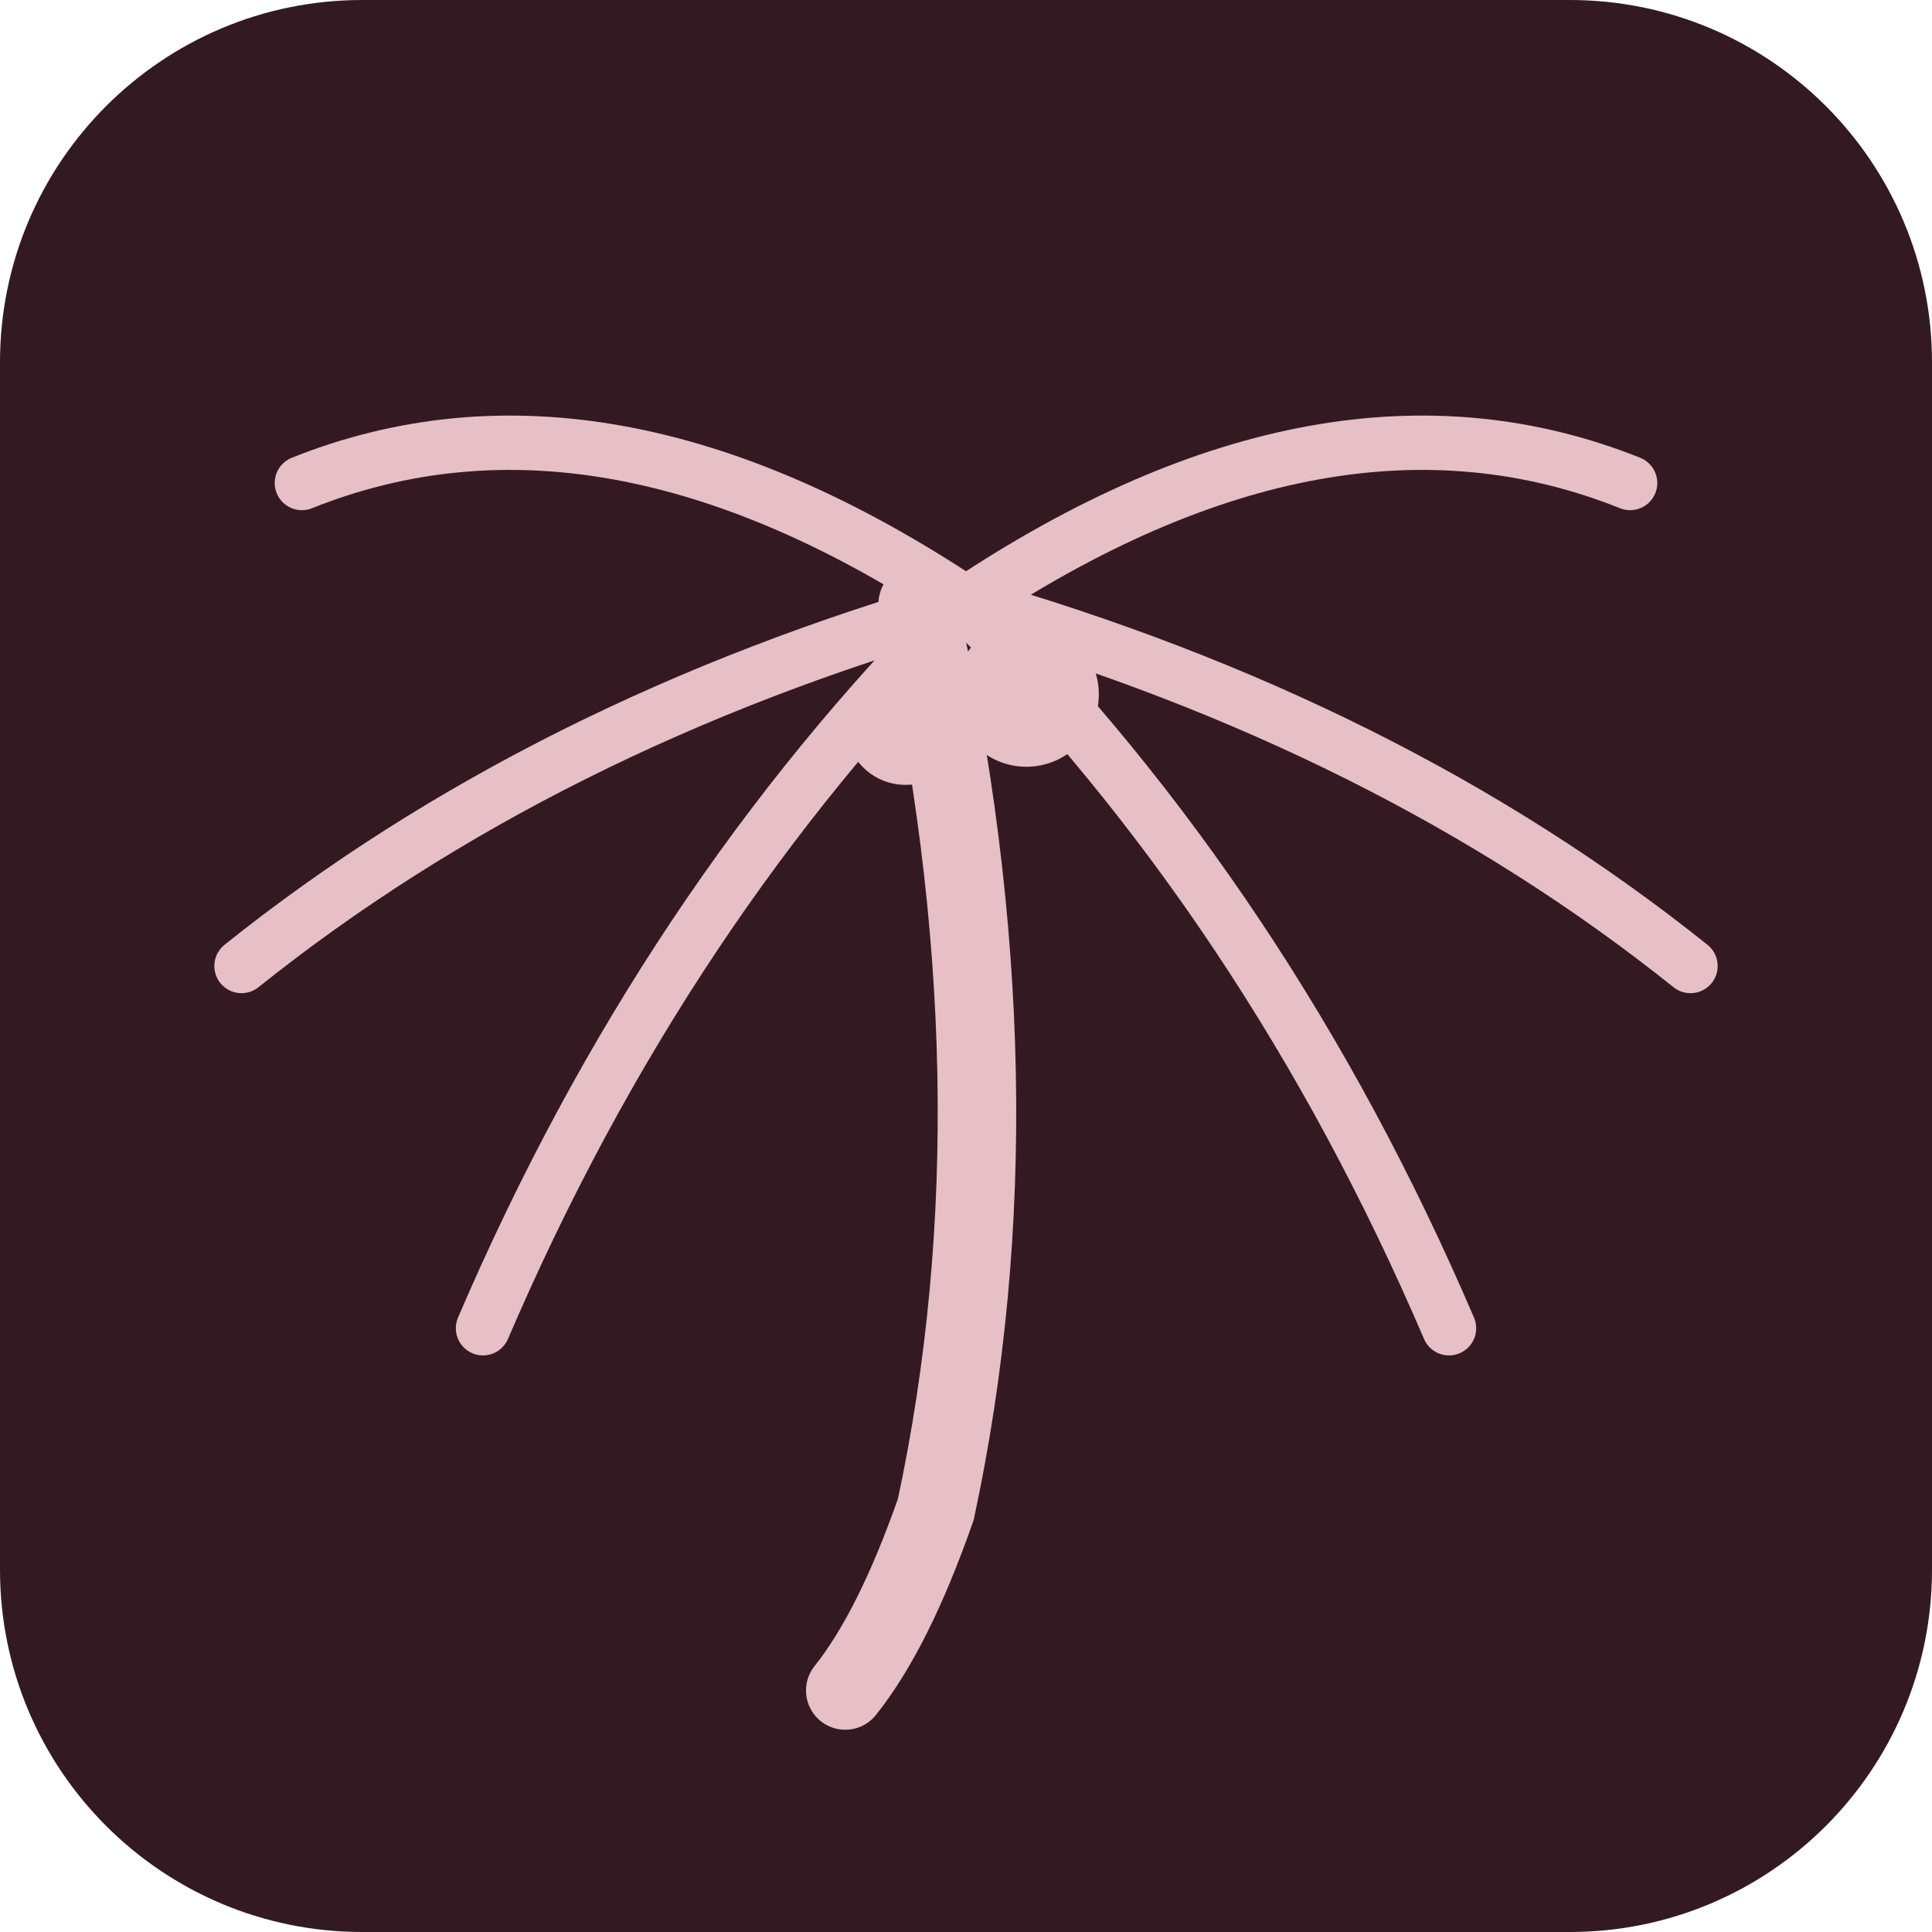
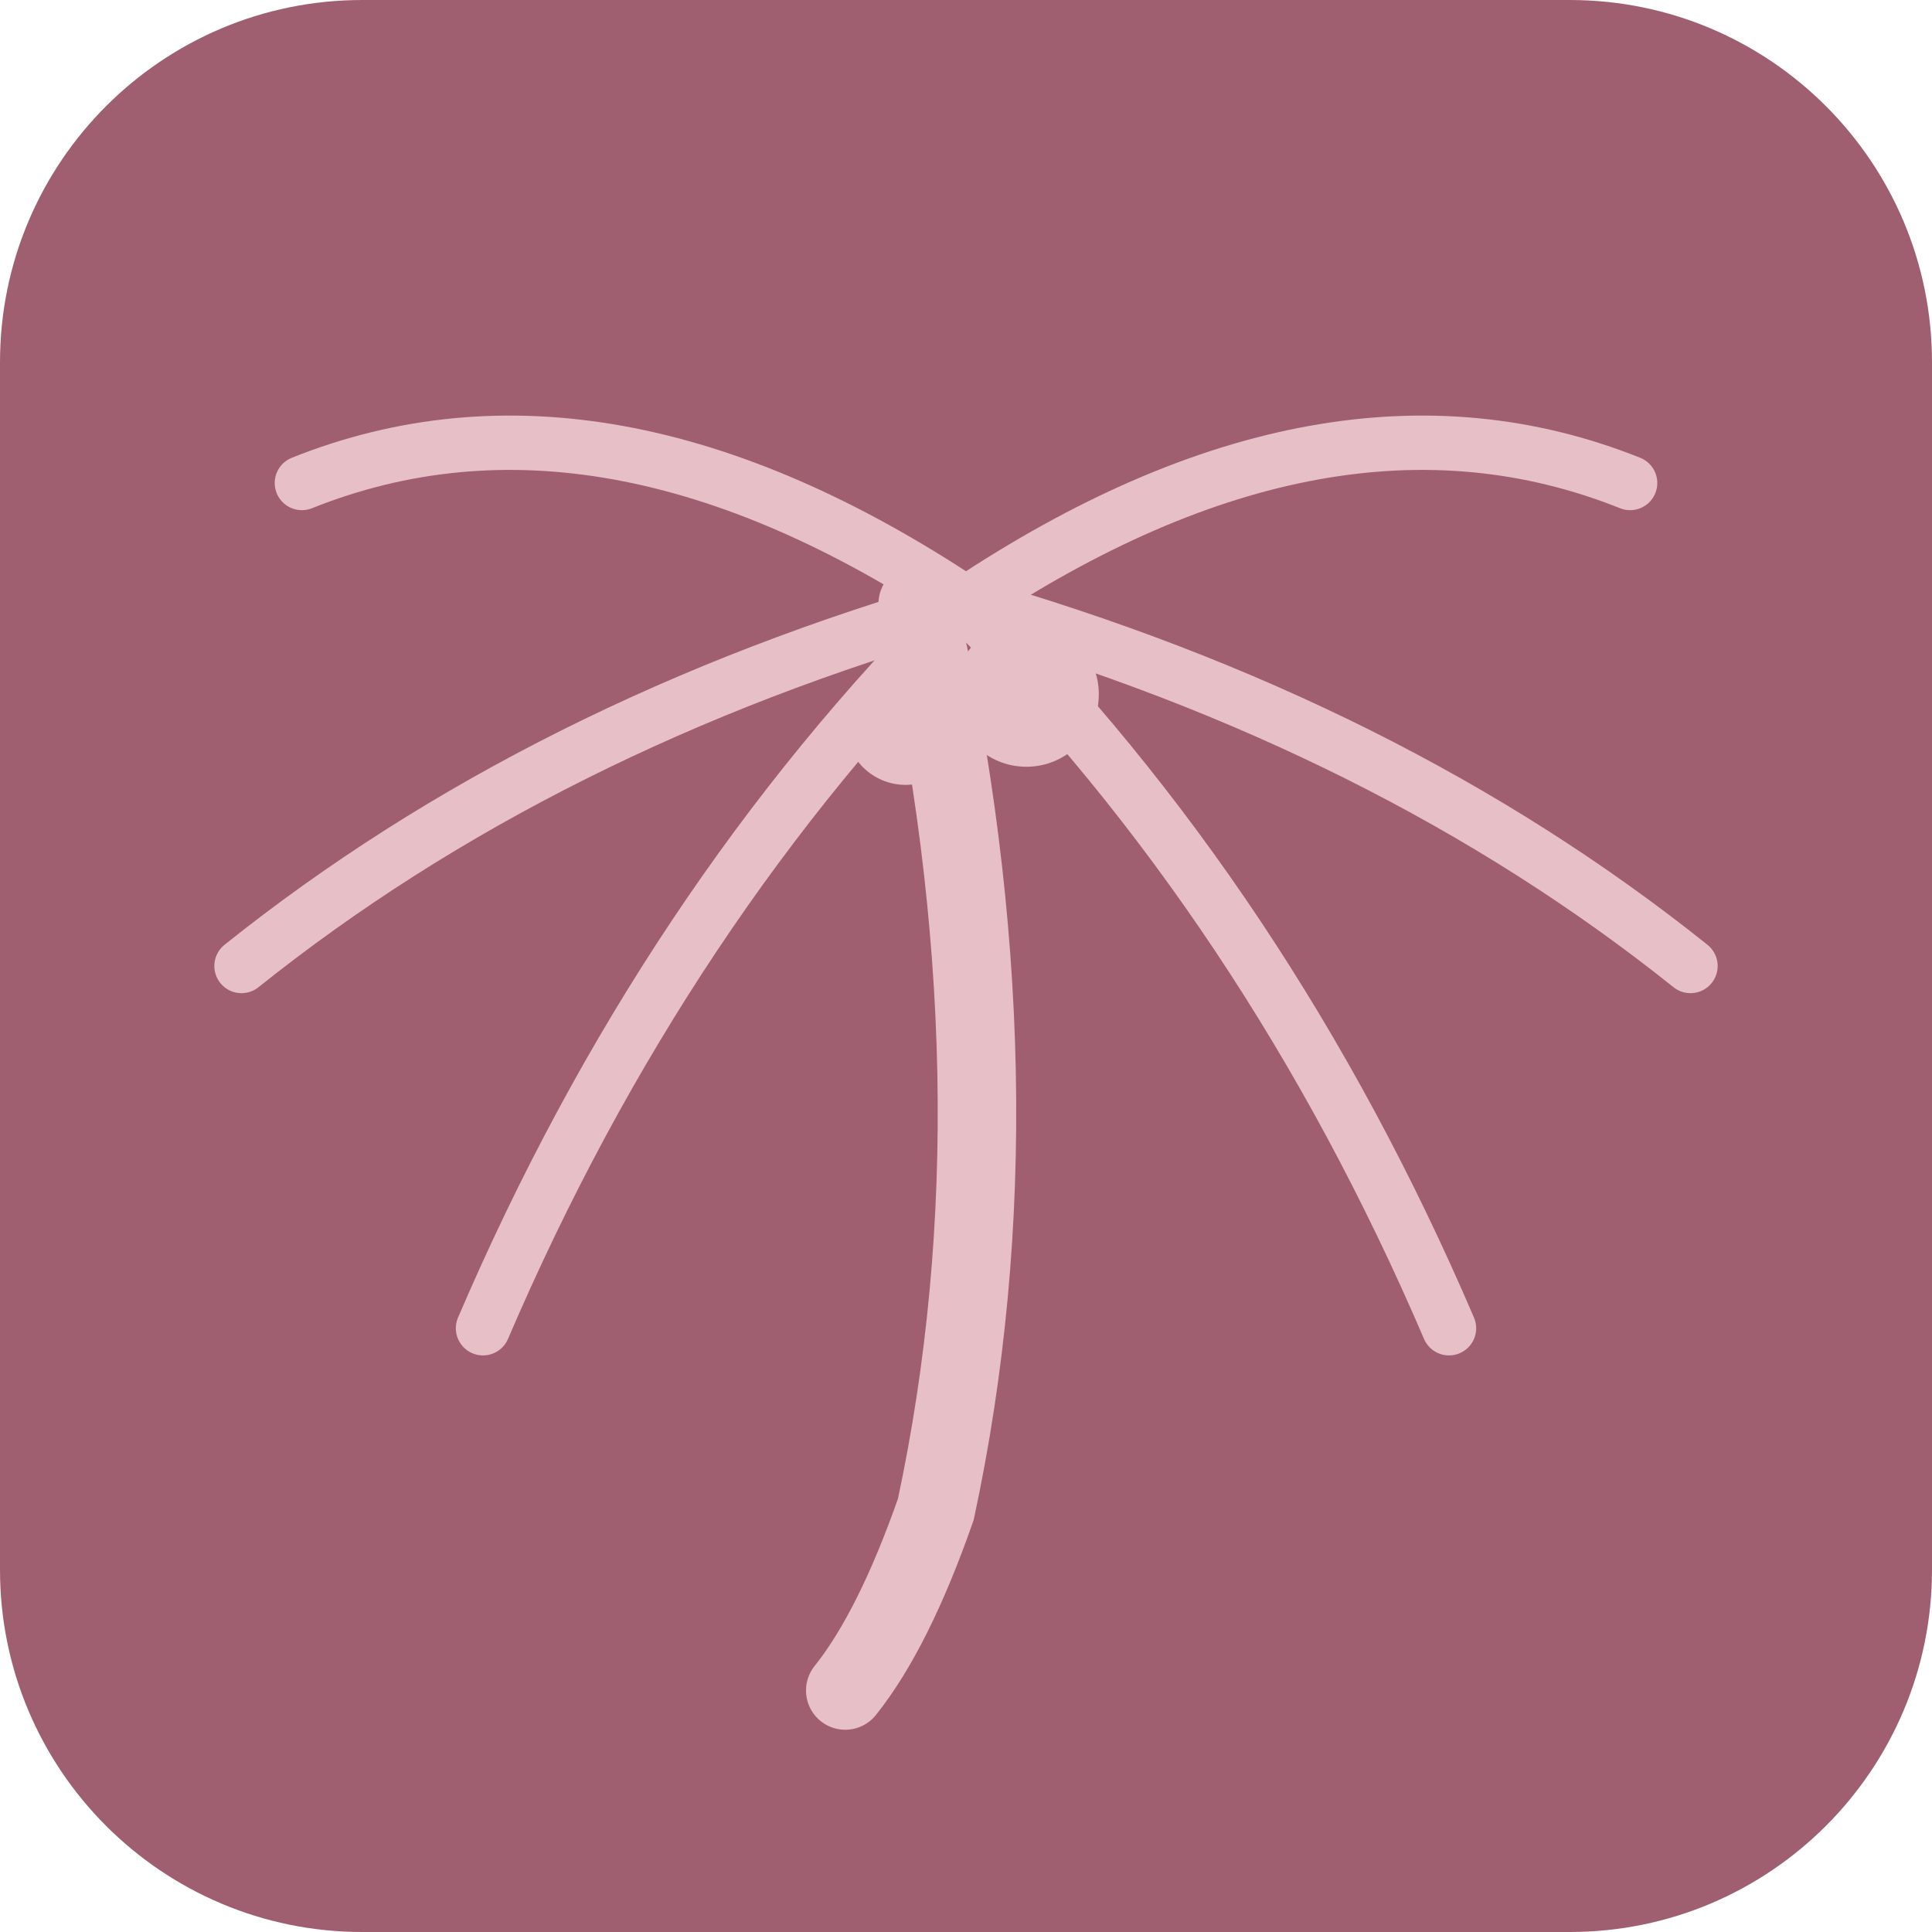
<svg xmlns="http://www.w3.org/2000/svg" viewBox="0 0 32 32">
-   <rect width="32" height="32" fill="#331A22" rx="6" />
+   <rect width="32" height="32" fill="#A05F70" rx="6" />
  <g stroke="#E6BFC7" stroke-width="0.9" stroke-linecap="round" stroke-linejoin="round" fill="none">
    <path d="M 16 10 Q 10 6, 5 8" />
    <path d="M 16 10 Q 9 12, 4 16" />
    <path d="M 16 10 Q 11 15, 8 22" />
    <path d="M 16 10 Q 22 6, 27 8" />
    <path d="M 16 10 Q 23 12, 28 16" />
    <path d="M 16 10 Q 21 15, 24 22" />
  </g>
  <path d="M 15.2 10 Q 17 18, 15.5 25 Q 14.8 27, 14 28" fill="none" stroke="#E6BFC7" stroke-width="1.3" stroke-linecap="round" />
  <circle cx="17" cy="11.5" r="1.2" fill="#E6BFC7" />
  <circle cx="15" cy="12" r="1" fill="#E6BFC7" />
</svg>
